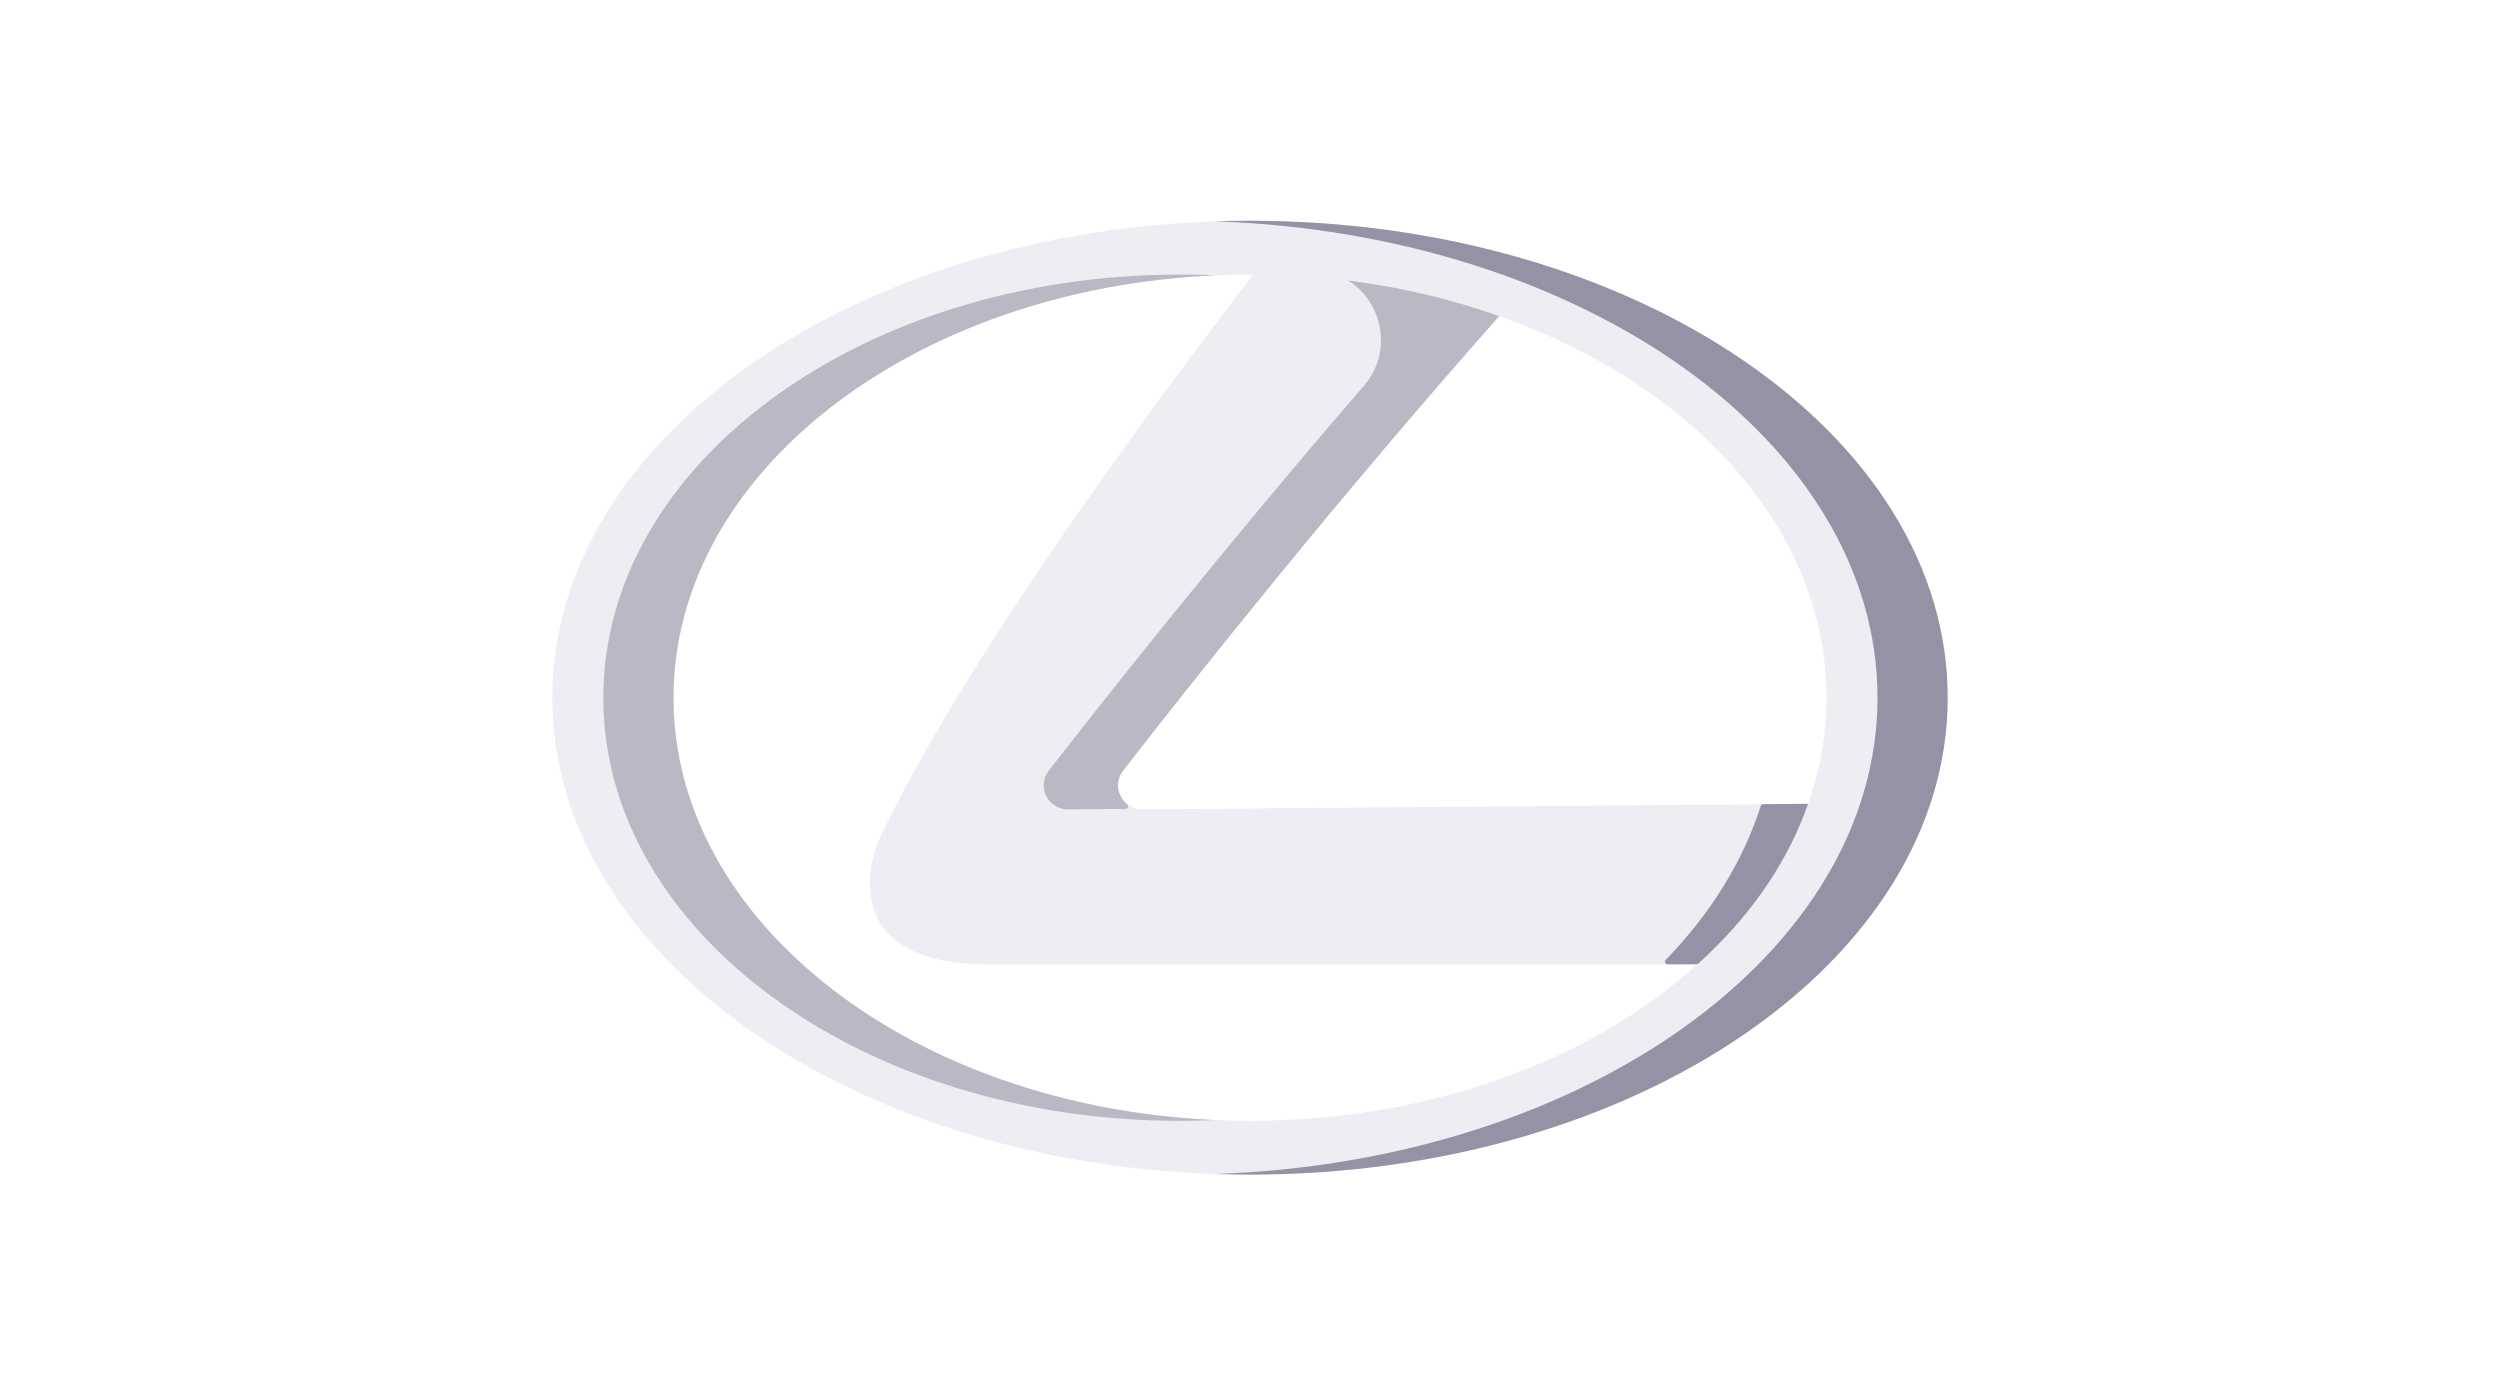
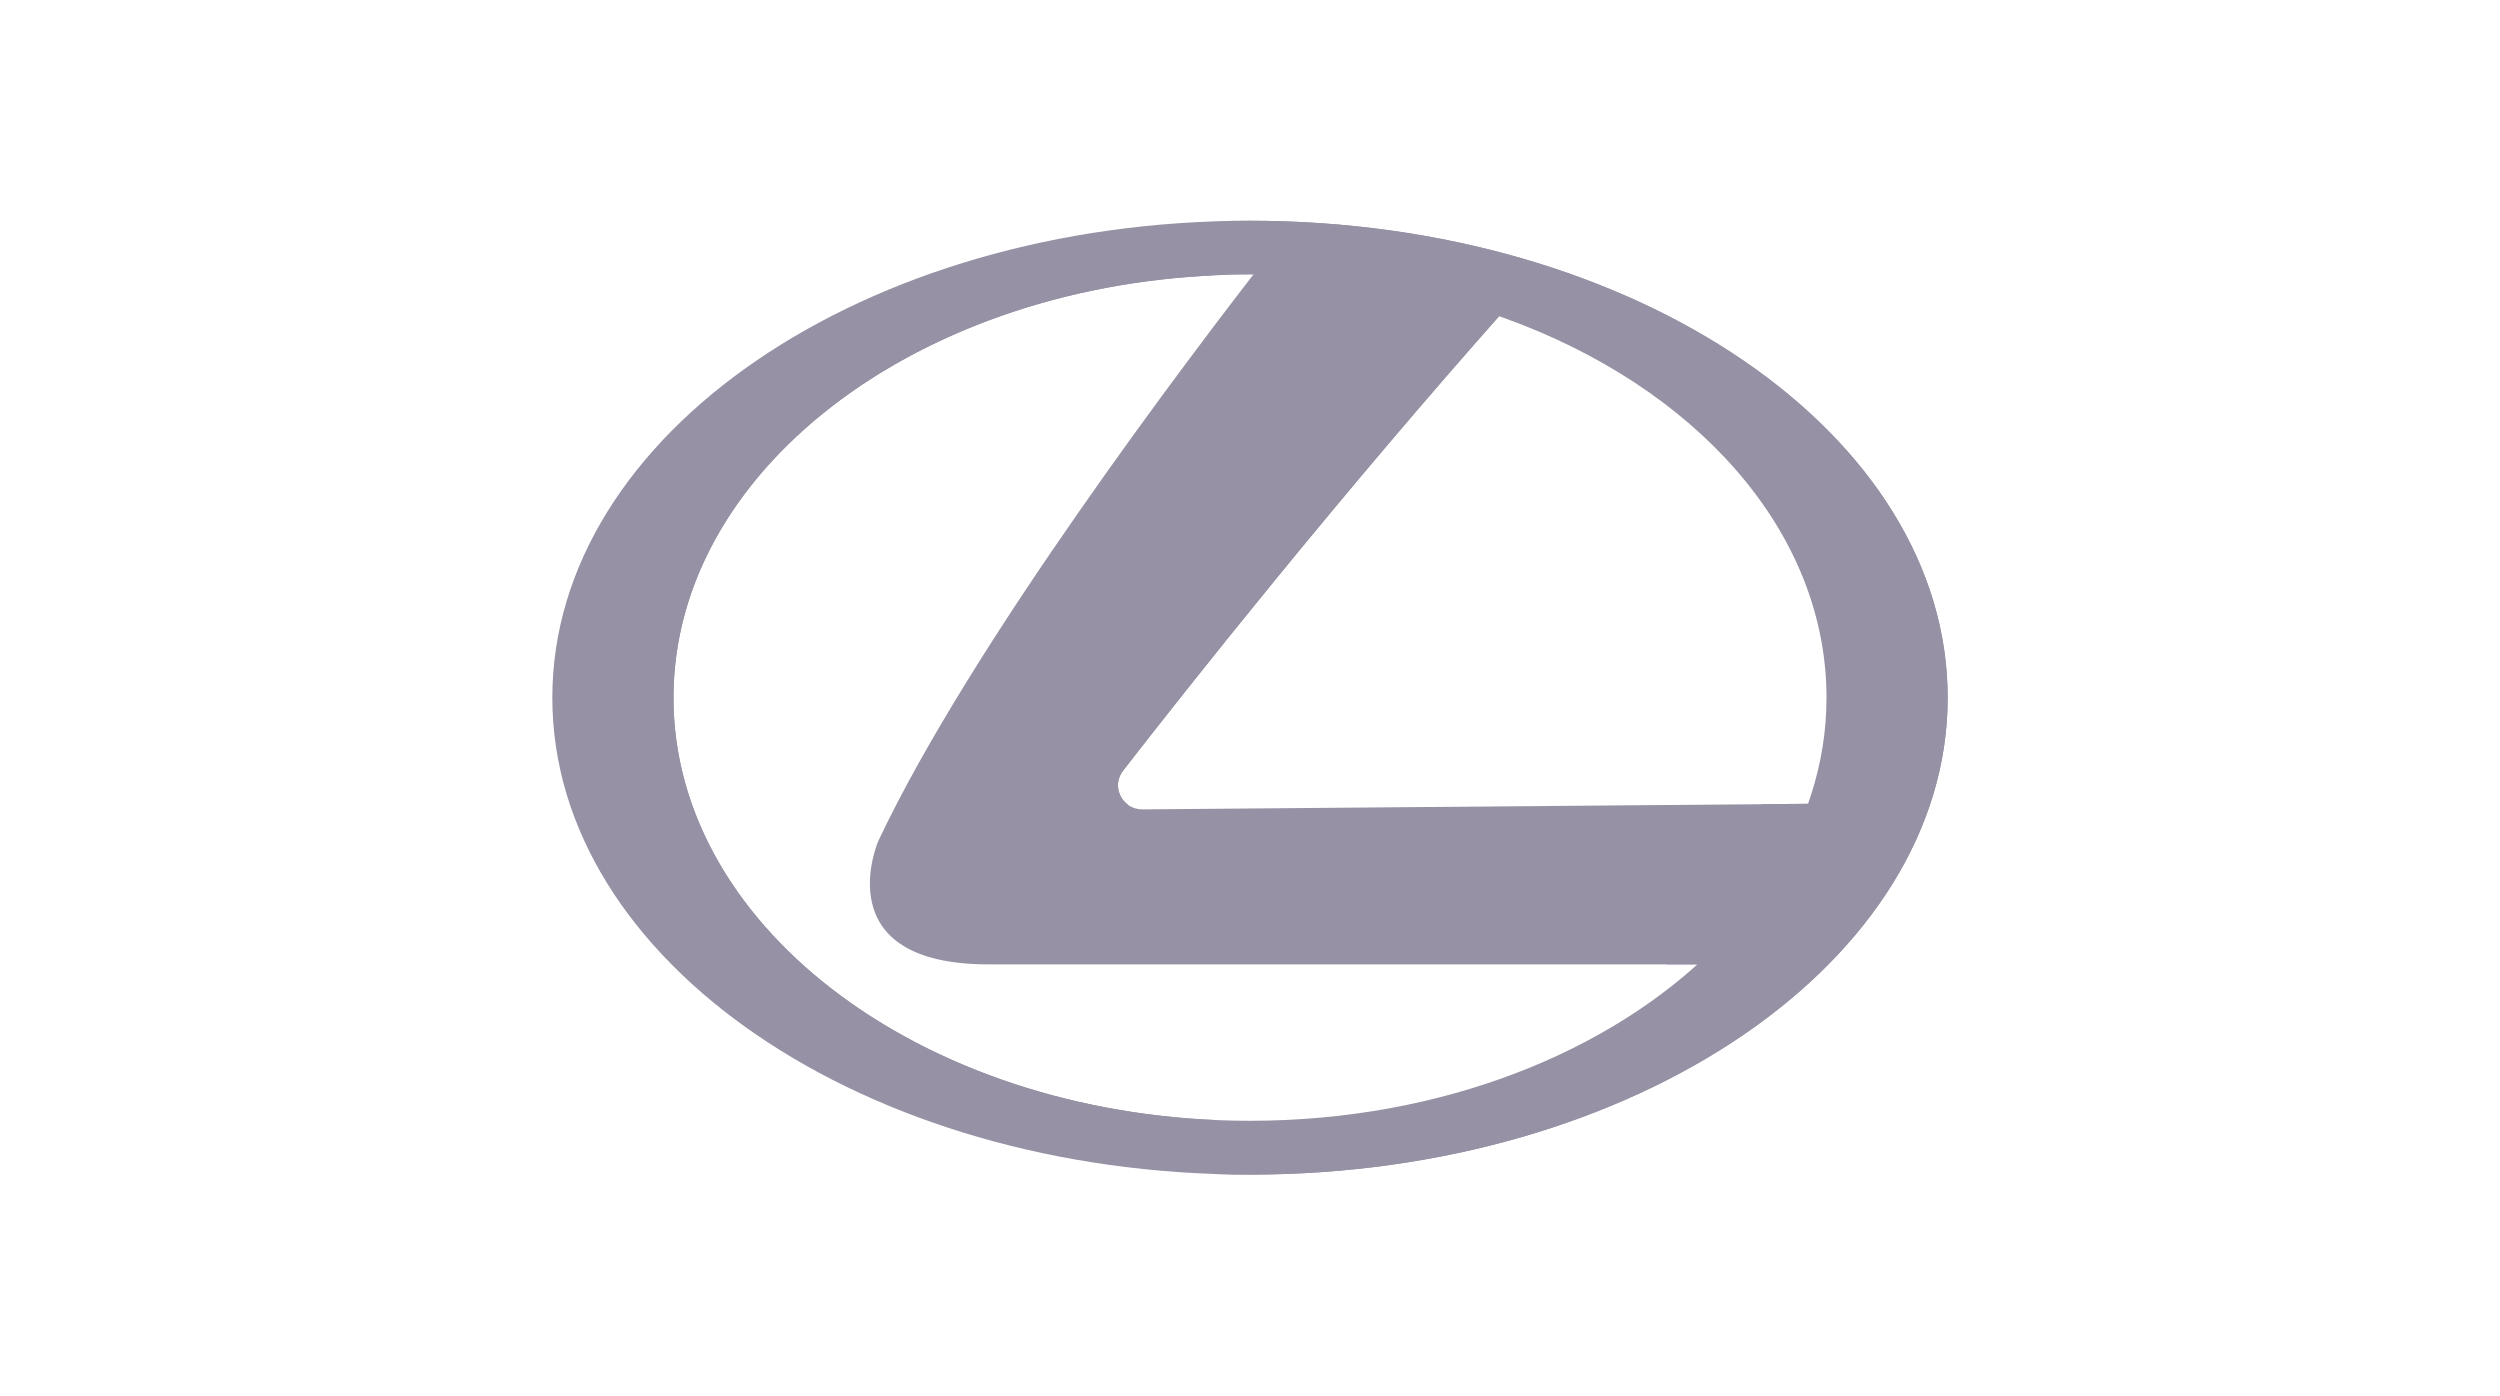
<svg xmlns="http://www.w3.org/2000/svg" width="86" height="48" viewBox="0 0 86 48" fill="none">
-   <path d="M63.151 27.643C62.517 29.669 61.327 31.548 59.702 33.175H34.011C28.364 33.175 30.214 28.93 30.214 28.93C33.403 22.164 40.918 12.266 43.585 8.839C46.591 8.917 49.441 9.465 51.995 10.396C46.027 17.102 40.779 23.747 38.633 26.512C38.207 27.06 38.607 27.843 39.293 27.843L63.151 27.643Z" fill="#EFECF3" />
-   <path d="M45.548 9.326C47.37 9.676 48.131 11.868 46.918 13.272C42.027 18.931 37.915 24.144 36.078 26.512C35.652 27.06 36.052 27.843 36.738 27.843L38.717 27.826C38.804 27.825 38.842 27.716 38.774 27.661C38.443 27.398 38.334 26.898 38.633 26.512C40.768 23.76 45.973 17.169 51.904 10.499C51.948 10.449 51.928 10.371 51.866 10.349C49.359 9.451 46.571 8.921 43.633 8.84C43.603 8.839 43.575 8.852 43.557 8.876C43.556 8.876 43.556 8.877 43.555 8.877C43.511 8.934 43.546 9.018 43.618 9.026C44.272 9.104 44.916 9.204 45.548 9.326Z" fill="#BBB7C5" />
+   <path d="M63.151 27.643C62.517 29.669 61.327 31.548 59.702 33.175H34.011C28.364 33.175 30.214 28.93 30.214 28.93C33.403 22.164 40.918 12.266 43.585 8.839C46.591 8.917 49.441 9.465 51.995 10.396C46.027 17.102 40.779 23.747 38.633 26.512C38.207 27.06 38.607 27.843 39.293 27.843L63.151 27.643Z" fill="#9691A4" />
+   <path d="M45.548 9.326C47.37 9.676 48.131 11.868 46.918 13.272C42.027 18.931 37.915 24.144 36.078 26.512C35.652 27.06 36.052 27.843 36.738 27.843L38.717 27.826C38.804 27.825 38.842 27.716 38.774 27.661C38.443 27.398 38.334 26.898 38.633 26.512C40.768 23.76 45.973 17.169 51.904 10.499C51.948 10.449 51.928 10.371 51.866 10.349C49.359 9.451 46.571 8.921 43.633 8.84C43.603 8.839 43.575 8.852 43.557 8.876C43.556 8.876 43.556 8.877 43.555 8.877C43.511 8.934 43.546 9.018 43.618 9.026C44.272 9.104 44.916 9.204 45.548 9.326Z" fill="#9691A4" />
  <path d="M60.569 27.728C59.95 29.657 58.826 31.45 57.303 33.017C57.245 33.076 57.286 33.174 57.368 33.174H59.664C59.689 33.174 59.713 33.164 59.731 33.147C61.309 31.559 62.474 29.734 63.113 27.766C63.133 27.705 63.087 27.643 63.023 27.644L60.656 27.664C60.617 27.664 60.582 27.69 60.569 27.728Z" fill="#9691A4" />
-   <path d="M43 7.594C29.745 7.594 19 14.939 19 24C19 33.061 29.745 40.406 43 40.406C56.255 40.406 67 33.061 67 24C67 14.939 56.255 7.594 43 7.594ZM62.312 27.306C61.71 29.231 60.579 31.015 59.037 32.559C55.432 36.193 49.592 38.555 43 38.555C32.053 38.555 23.168 32.039 23.168 24.003C23.168 15.96 32.053 9.444 43 9.444C43.247 9.444 43.487 9.444 43.734 9.451C46.589 9.526 49.294 10.046 51.72 10.93C58.303 13.293 62.832 18.256 62.832 24.003C62.832 25.143 62.65 26.25 62.312 27.306Z" fill="#EFECF3" />
-   <path d="M41.828 9.471C41.659 9.464 41.49 9.457 41.319 9.453C41.072 9.445 40.833 9.445 40.586 9.445C29.638 9.445 20.754 15.961 20.754 24.004C20.754 32.041 29.638 38.557 40.586 38.557C40.995 38.557 41.401 38.548 41.804 38.53C31.413 38.075 23.168 31.746 23.168 24.004C23.168 16.25 31.426 9.916 41.828 9.471Z" fill="#BBB7C5" />
+   <path d="M43 7.594C29.745 7.594 19 14.939 19 24C19 33.061 29.745 40.406 43 40.406C56.255 40.406 67 33.061 67 24C67 14.939 56.255 7.594 43 7.594ZM62.312 27.306C61.71 29.231 60.579 31.015 59.037 32.559C55.432 36.193 49.592 38.555 43 38.555C32.053 38.555 23.168 32.039 23.168 24.003C23.168 15.96 32.053 9.444 43 9.444C43.247 9.444 43.487 9.444 43.734 9.451C46.589 9.526 49.294 10.046 51.72 10.93C58.303 13.293 62.832 18.256 62.832 24.003C62.832 25.143 62.65 26.25 62.312 27.306Z" fill="#9691A4" />
+   <path d="M41.828 9.471C41.659 9.464 41.49 9.457 41.319 9.453C41.072 9.445 40.833 9.445 40.586 9.445C29.638 9.445 20.754 15.961 20.754 24.004C20.754 32.041 29.638 38.557 40.586 38.557C40.995 38.557 41.401 38.548 41.804 38.53C31.413 38.075 23.168 31.746 23.168 24.004C23.168 16.25 31.426 9.916 41.828 9.471Z" fill="#9691A4" />
  <path d="M43 7.594C42.595 7.594 42.193 7.601 41.793 7.614C54.487 8.044 64.586 15.216 64.586 24C64.586 32.784 54.487 39.956 41.793 40.386C42.193 40.399 42.595 40.406 43 40.406C56.255 40.406 67 33.061 67 24C67 14.939 56.255 7.594 43 7.594Z" fill="#9691A4" />
</svg>
